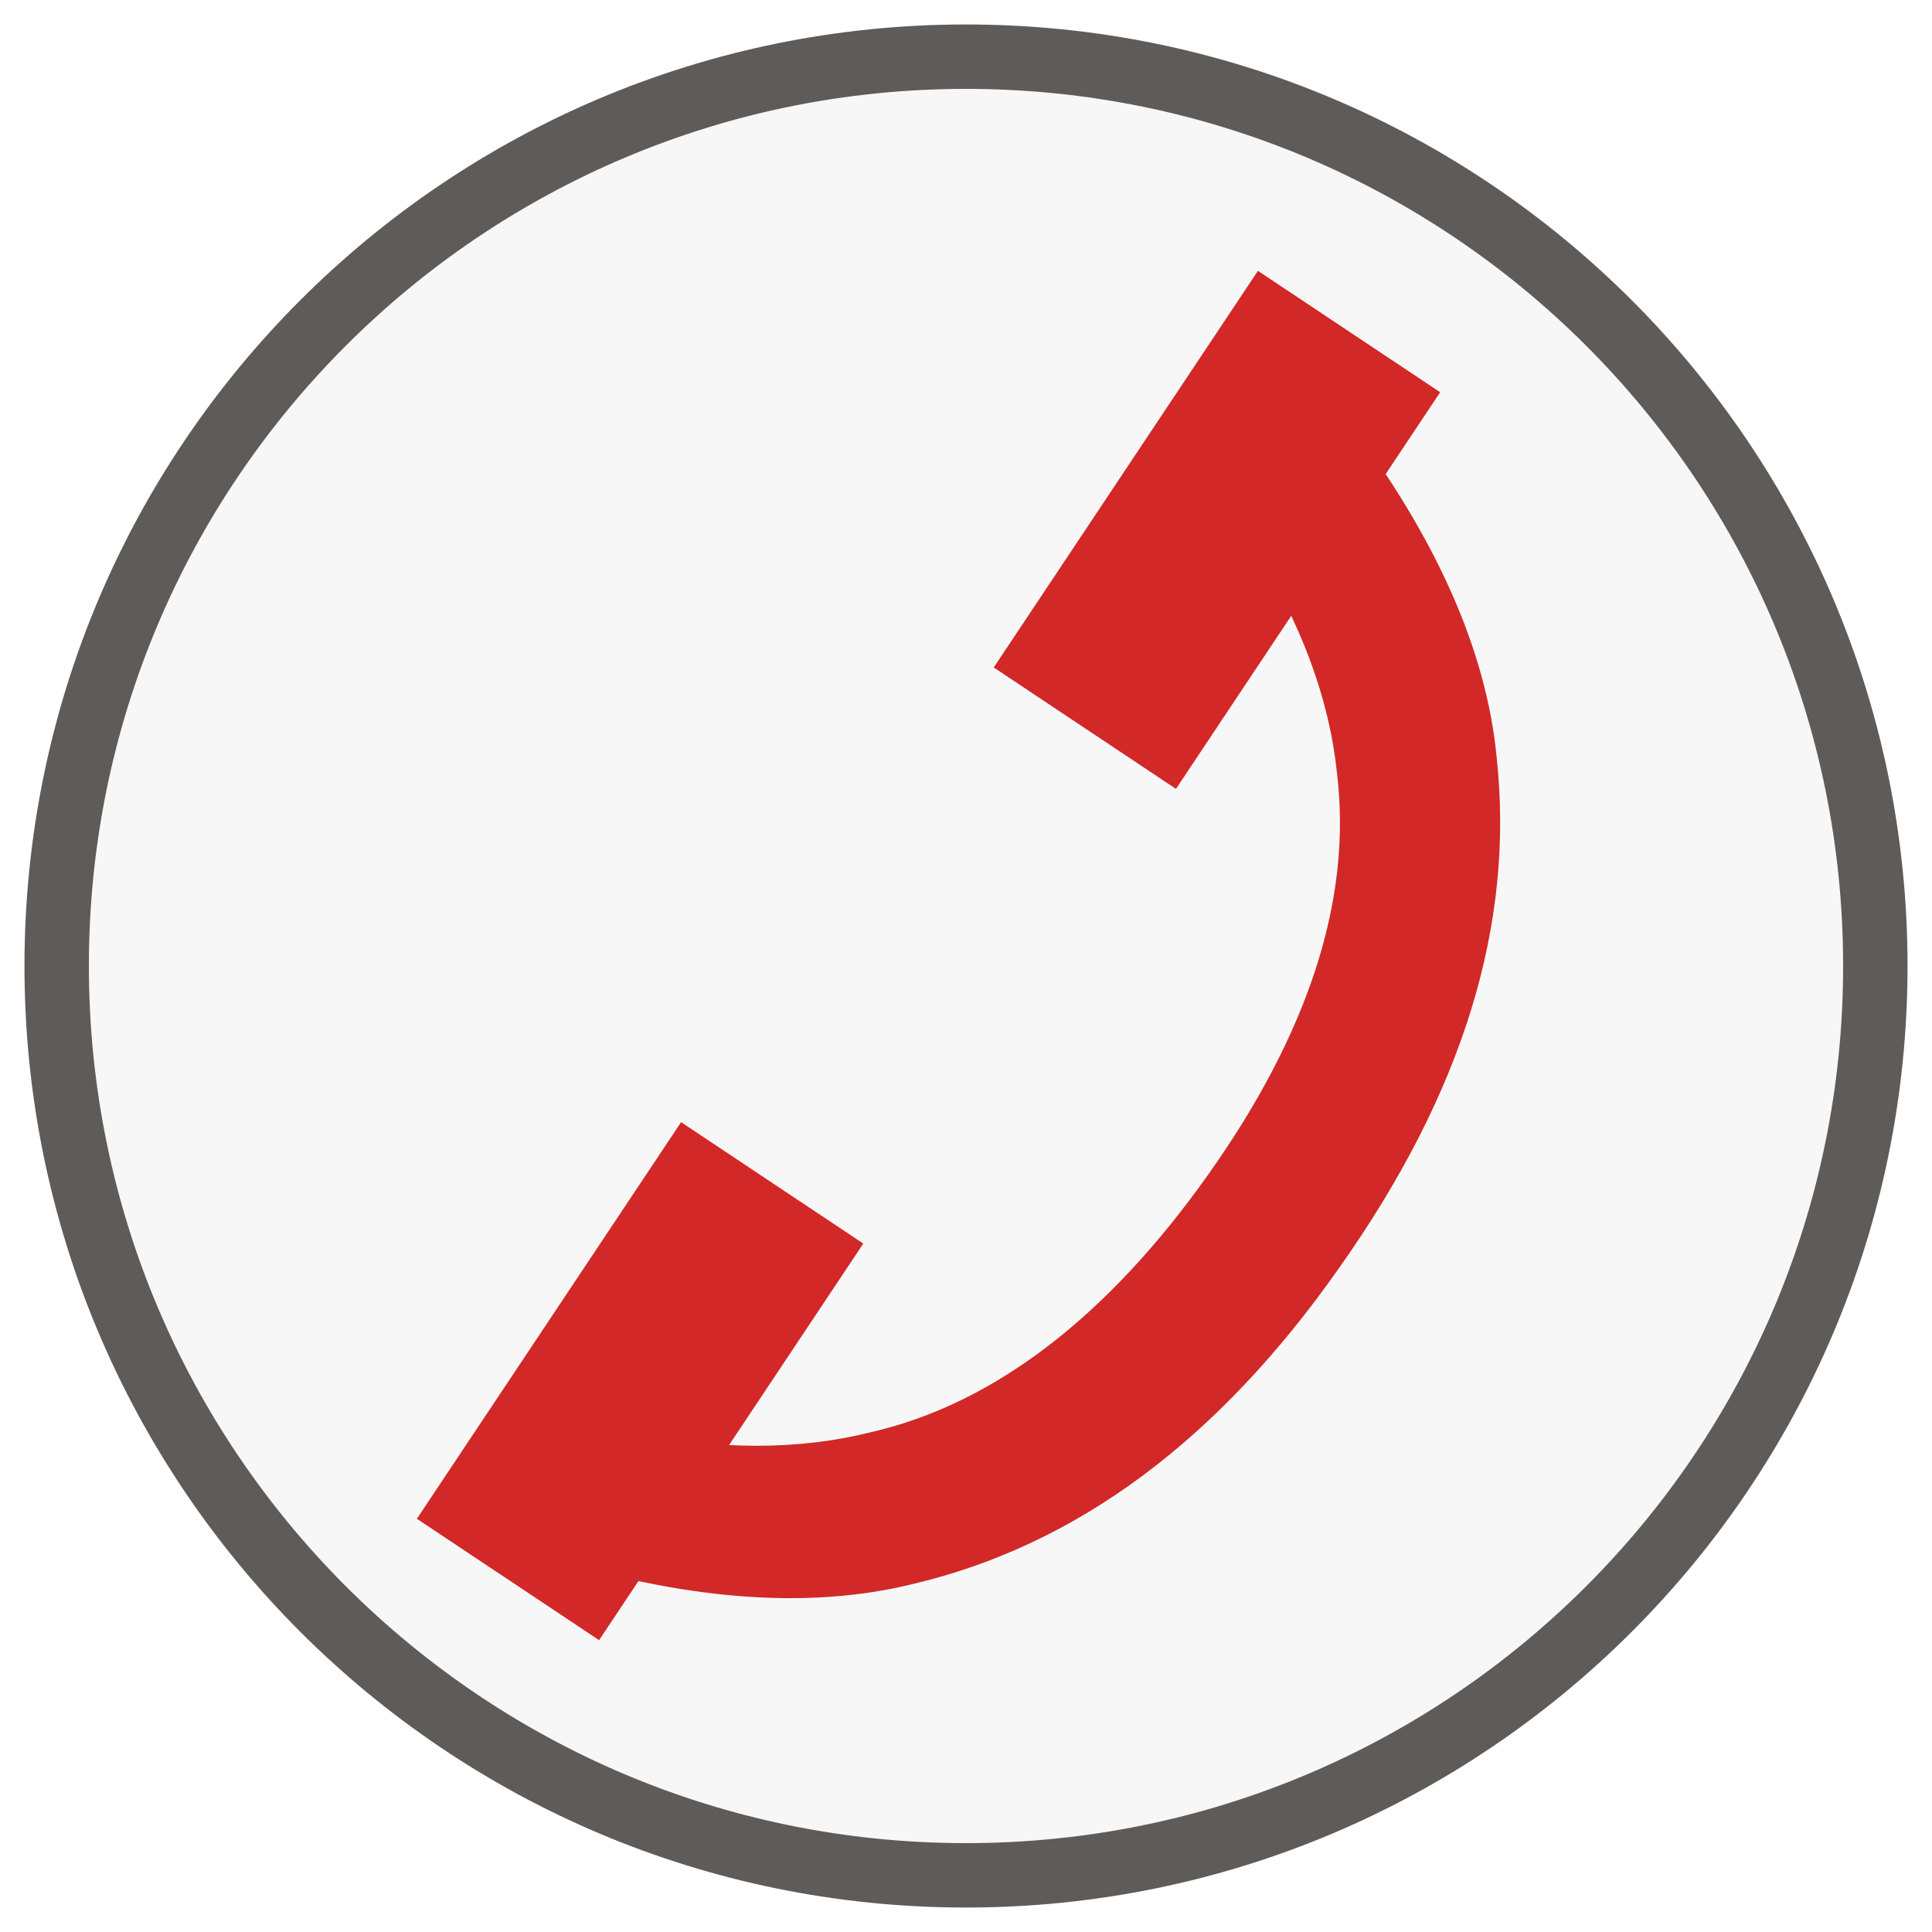
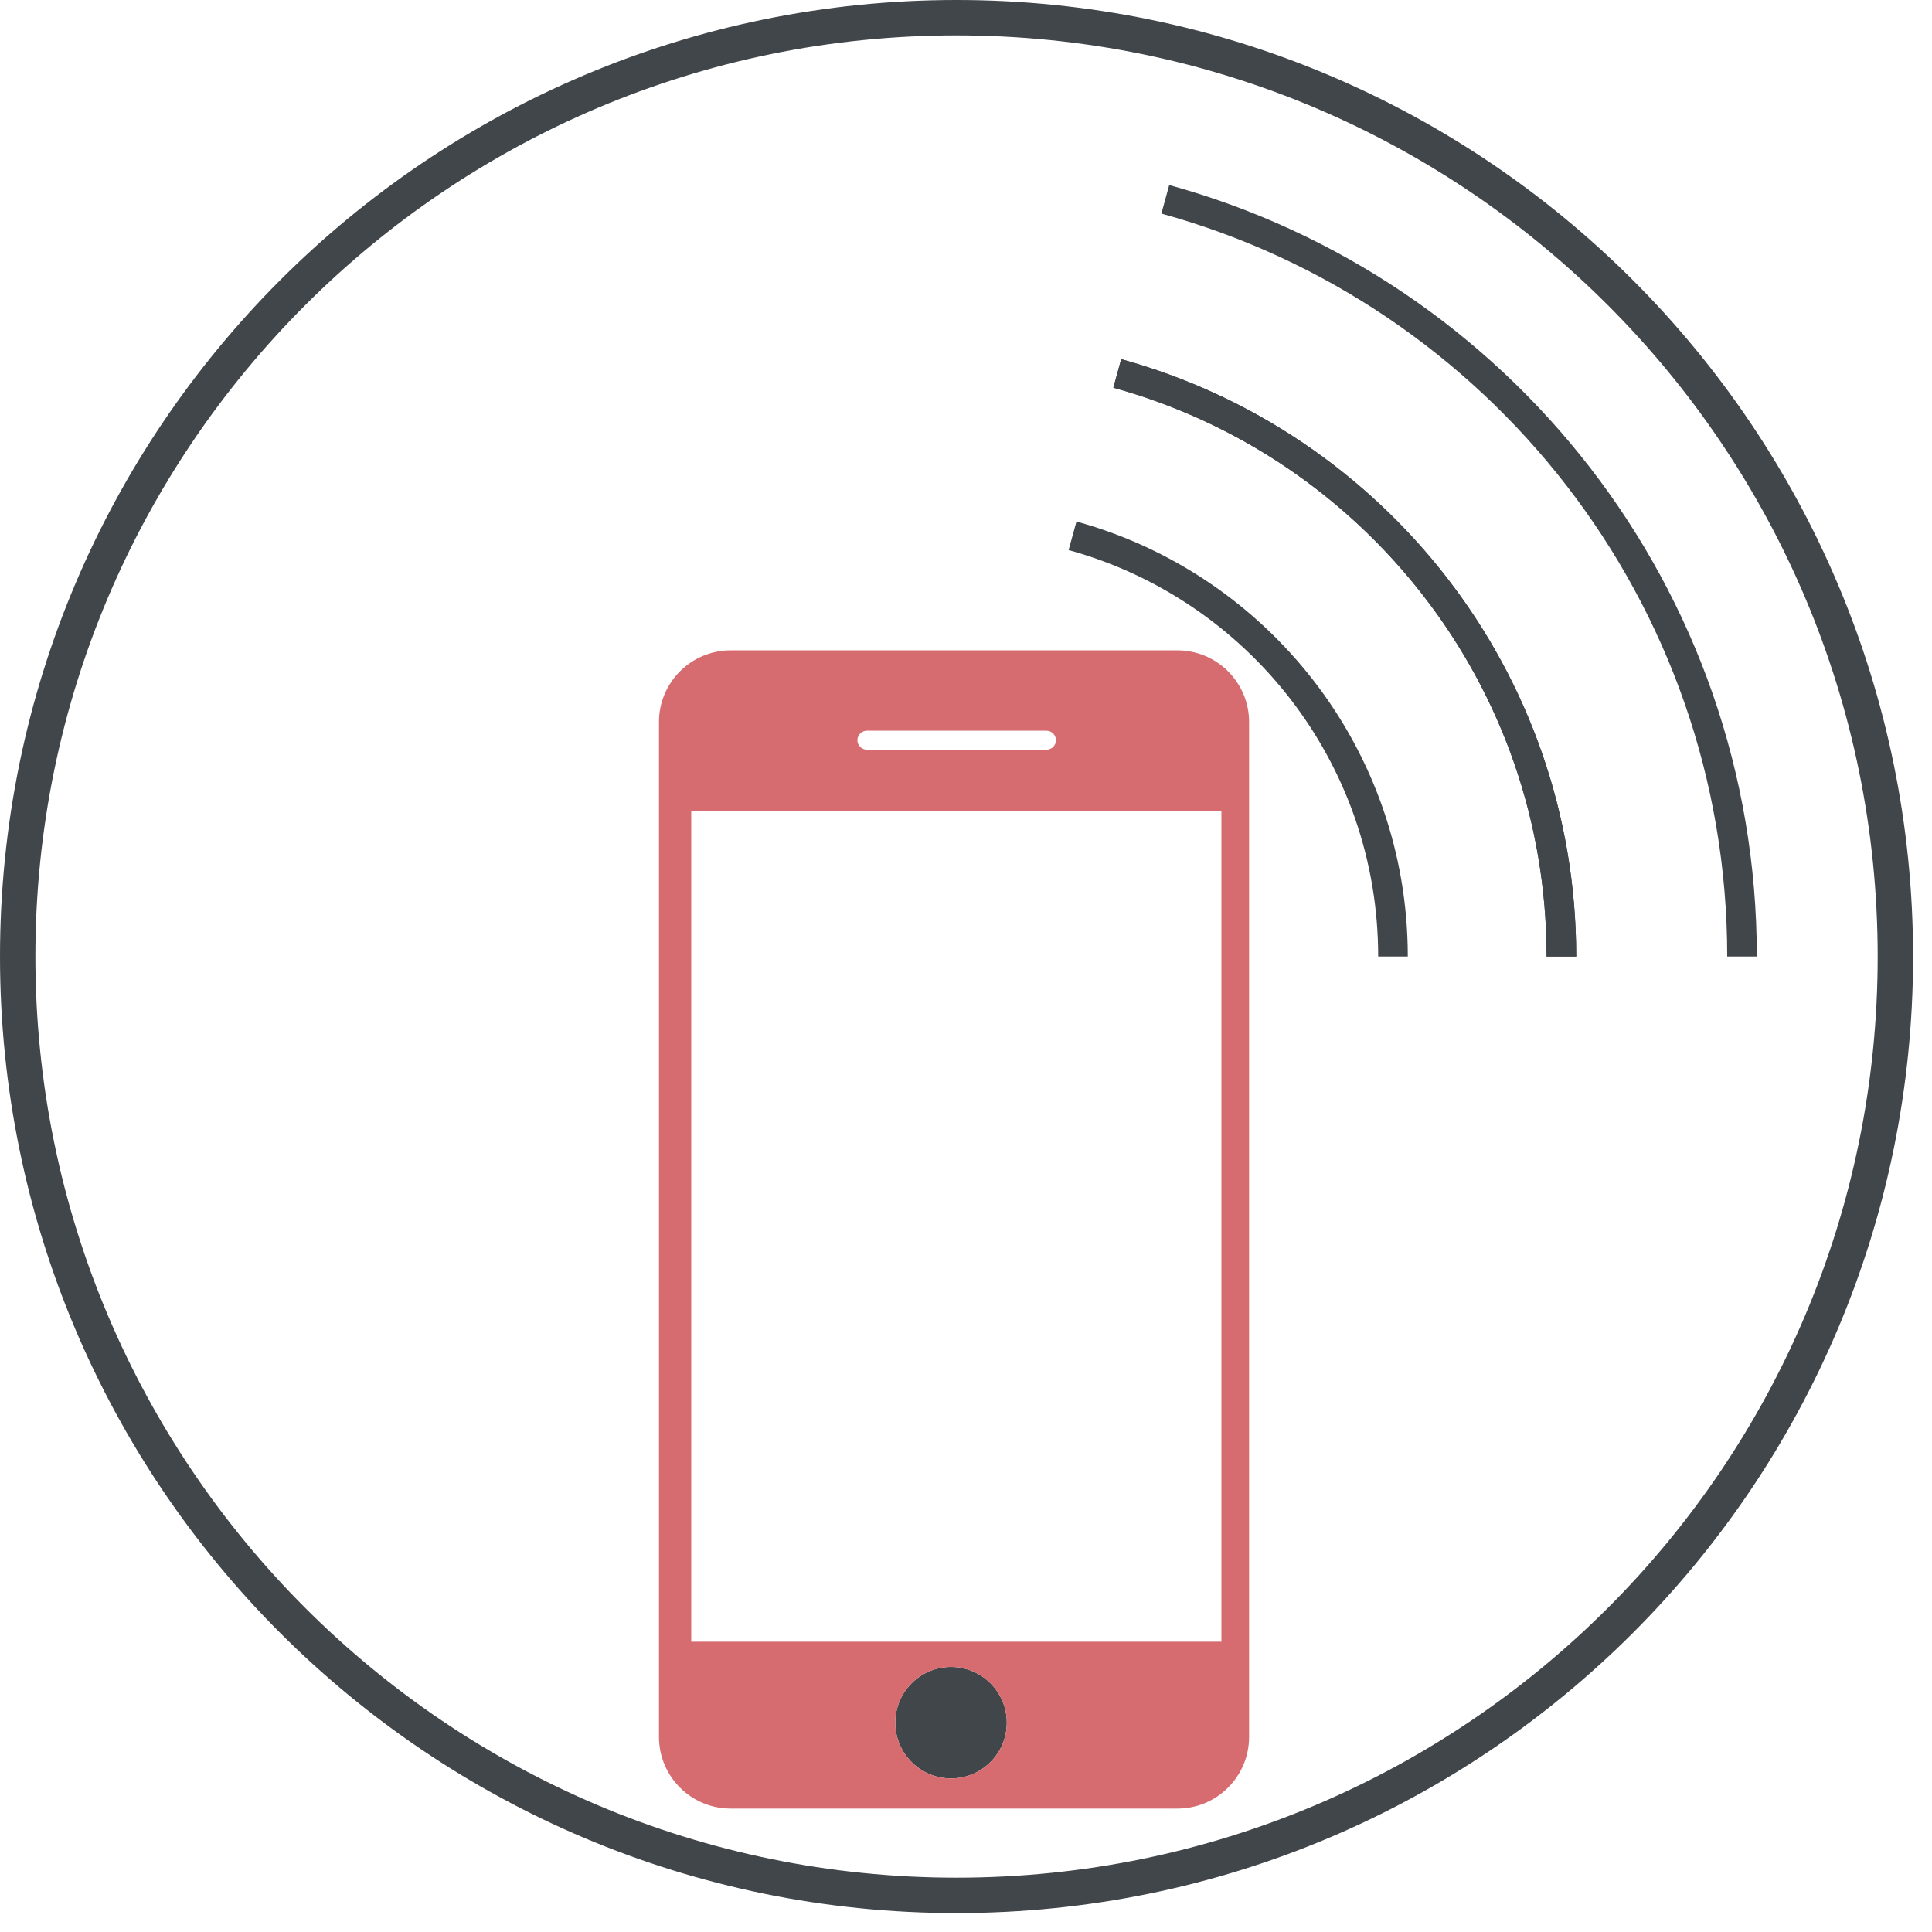
- <svg xmlns="http://www.w3.org/2000/svg" version="1.1" id="Calque_1" x="0px" y="0px" viewBox="0 0 75 75" enable-background="new 0 0 75 75" xml:space="preserve">
-   <circle fill="#F7F7F7" stroke="#5E5B59" stroke-width="2.5" stroke-miterlimit="10" cx="37.5" cy="37.5" r="35.3" />
-   <g>
-     <g>
-       <path fill="#D22827" d="M52.3,16.3c3.4,4.5,5.4,8.9,5.8,13.1c0.7,6.5-1.3,13-6.1,19.8C47.3,55.9,41.8,60,35.4,61.5    c-4.1,1-8.9,0.6-14.3-1.1l3.4-4.8c3.4,0.7,6.5,0.7,9.3,0c4.8-1.1,9.2-4.5,13.1-10c3.9-5.5,5.6-10.7,5-15.6    c-0.3-2.9-1.4-5.8-3.2-8.7L52.3,16.3z" />
-     </g>
-     <rect x="20.6" y="44.4" transform="matrix(0.8322 0.5544 -0.5544 0.8322 33.9117 -4.8076)" fill="#D22827" width="8.5" height="18.5" />
-     <rect x="43" y="11.3" transform="matrix(0.8323 0.5544 -0.5544 0.8323 19.3086 -22.7302)" fill="#D22827" width="8.5" height="18.5" />
-   </g>
+ <svg xmlns="http://www.w3.org/2000/svg" version="1.1" id="Calque_1" x="0px" y="0px" width="109.165px" height="109.165px" viewBox="0 0 109.165 109.165" enable-background="new 0 0 109.165 109.165" xml:space="preserve">
+   <circle fill="none" stroke="#41464B" stroke-width="2" stroke-miterlimit="10" cx="54.048" cy="54.048" r="53.048" />
+   <polygon fill="none" points="69.013,92.762 69.013,45.806 39.057,45.806 39.057,92.762 48,92.762 58.75,92.762 " />
+   <path fill="none" d="M59.129,41.289H48.983c-0.296,0-0.535,0.24-0.535,0.536s0.239,0.535,0.535,0.535h10.146  c0.294,0,0.535-0.239,0.535-0.535S59.424,41.289,59.129,41.289z" />
+   <circle fill="#41464B" cx="53.737" cy="97.338" r="3.15" />
+   <circle fill="none" cx="53.737" cy="97.338" r="3.15" />
+   <polygon fill="none" points="69.013,92.762 69.013,45.806 39.057,45.806 39.057,92.762 48,92.762 58.75,92.762 " />
+   <path fill="none" d="M59.129,41.289H48.983c-0.296,0-0.535,0.24-0.535,0.536s0.239,0.535,0.535,0.535h10.146  c0.294,0,0.535-0.239,0.535-0.535S59.424,41.289,59.129,41.289z" />
+   <path fill="#D76C70" d="M66.527,36.747H41.285c-2.237,0-4.051,1.814-4.051,4.051v57.343c0,2.238,1.814,4.051,4.051,4.051H48h10.75  h7.777c2.237,0,4.051-1.813,4.051-4.051V40.798C70.578,38.561,68.764,36.747,66.527,36.747z M48.983,41.289h10.146  c0.294,0,0.535,0.24,0.535,0.536s-0.24,0.535-0.535,0.535H48.983c-0.296,0-0.535-0.239-0.535-0.535S48.687,41.289,48.983,41.289z   M53.737,100.488c-1.739,0-3.15-1.411-3.15-3.15s1.411-3.15,3.15-3.15c1.741,0,3.151,1.41,3.151,3.15S55.478,100.488,53.737,100.488  z M69.013,92.762H58.75H48h-8.943V45.806h29.957V92.762z" />
+   <path fill="none" stroke="#41464B" stroke-width="1.673" stroke-miterlimit="10" d="M63.13,21.101  c14.465,3.979,25.095,17.218,25.095,32.947" />
+   <path fill="none" stroke="#41464B" stroke-width="1.673" stroke-miterlimit="10" d="M98.431,54.048  c0-20.426-13.804-37.619-32.588-42.786" />
+   <path fill="none" stroke="#41464B" stroke-width="1.673" stroke-miterlimit="10" d="M60.602,30.274  c10.438,2.871,18.107,12.424,18.107,23.773" />
+   <path fill="none" stroke="#41464B" stroke-width="1.673" stroke-miterlimit="10" d="M88.225,54.048  c0-15.729-10.629-28.968-25.095-32.947" />
</svg>
